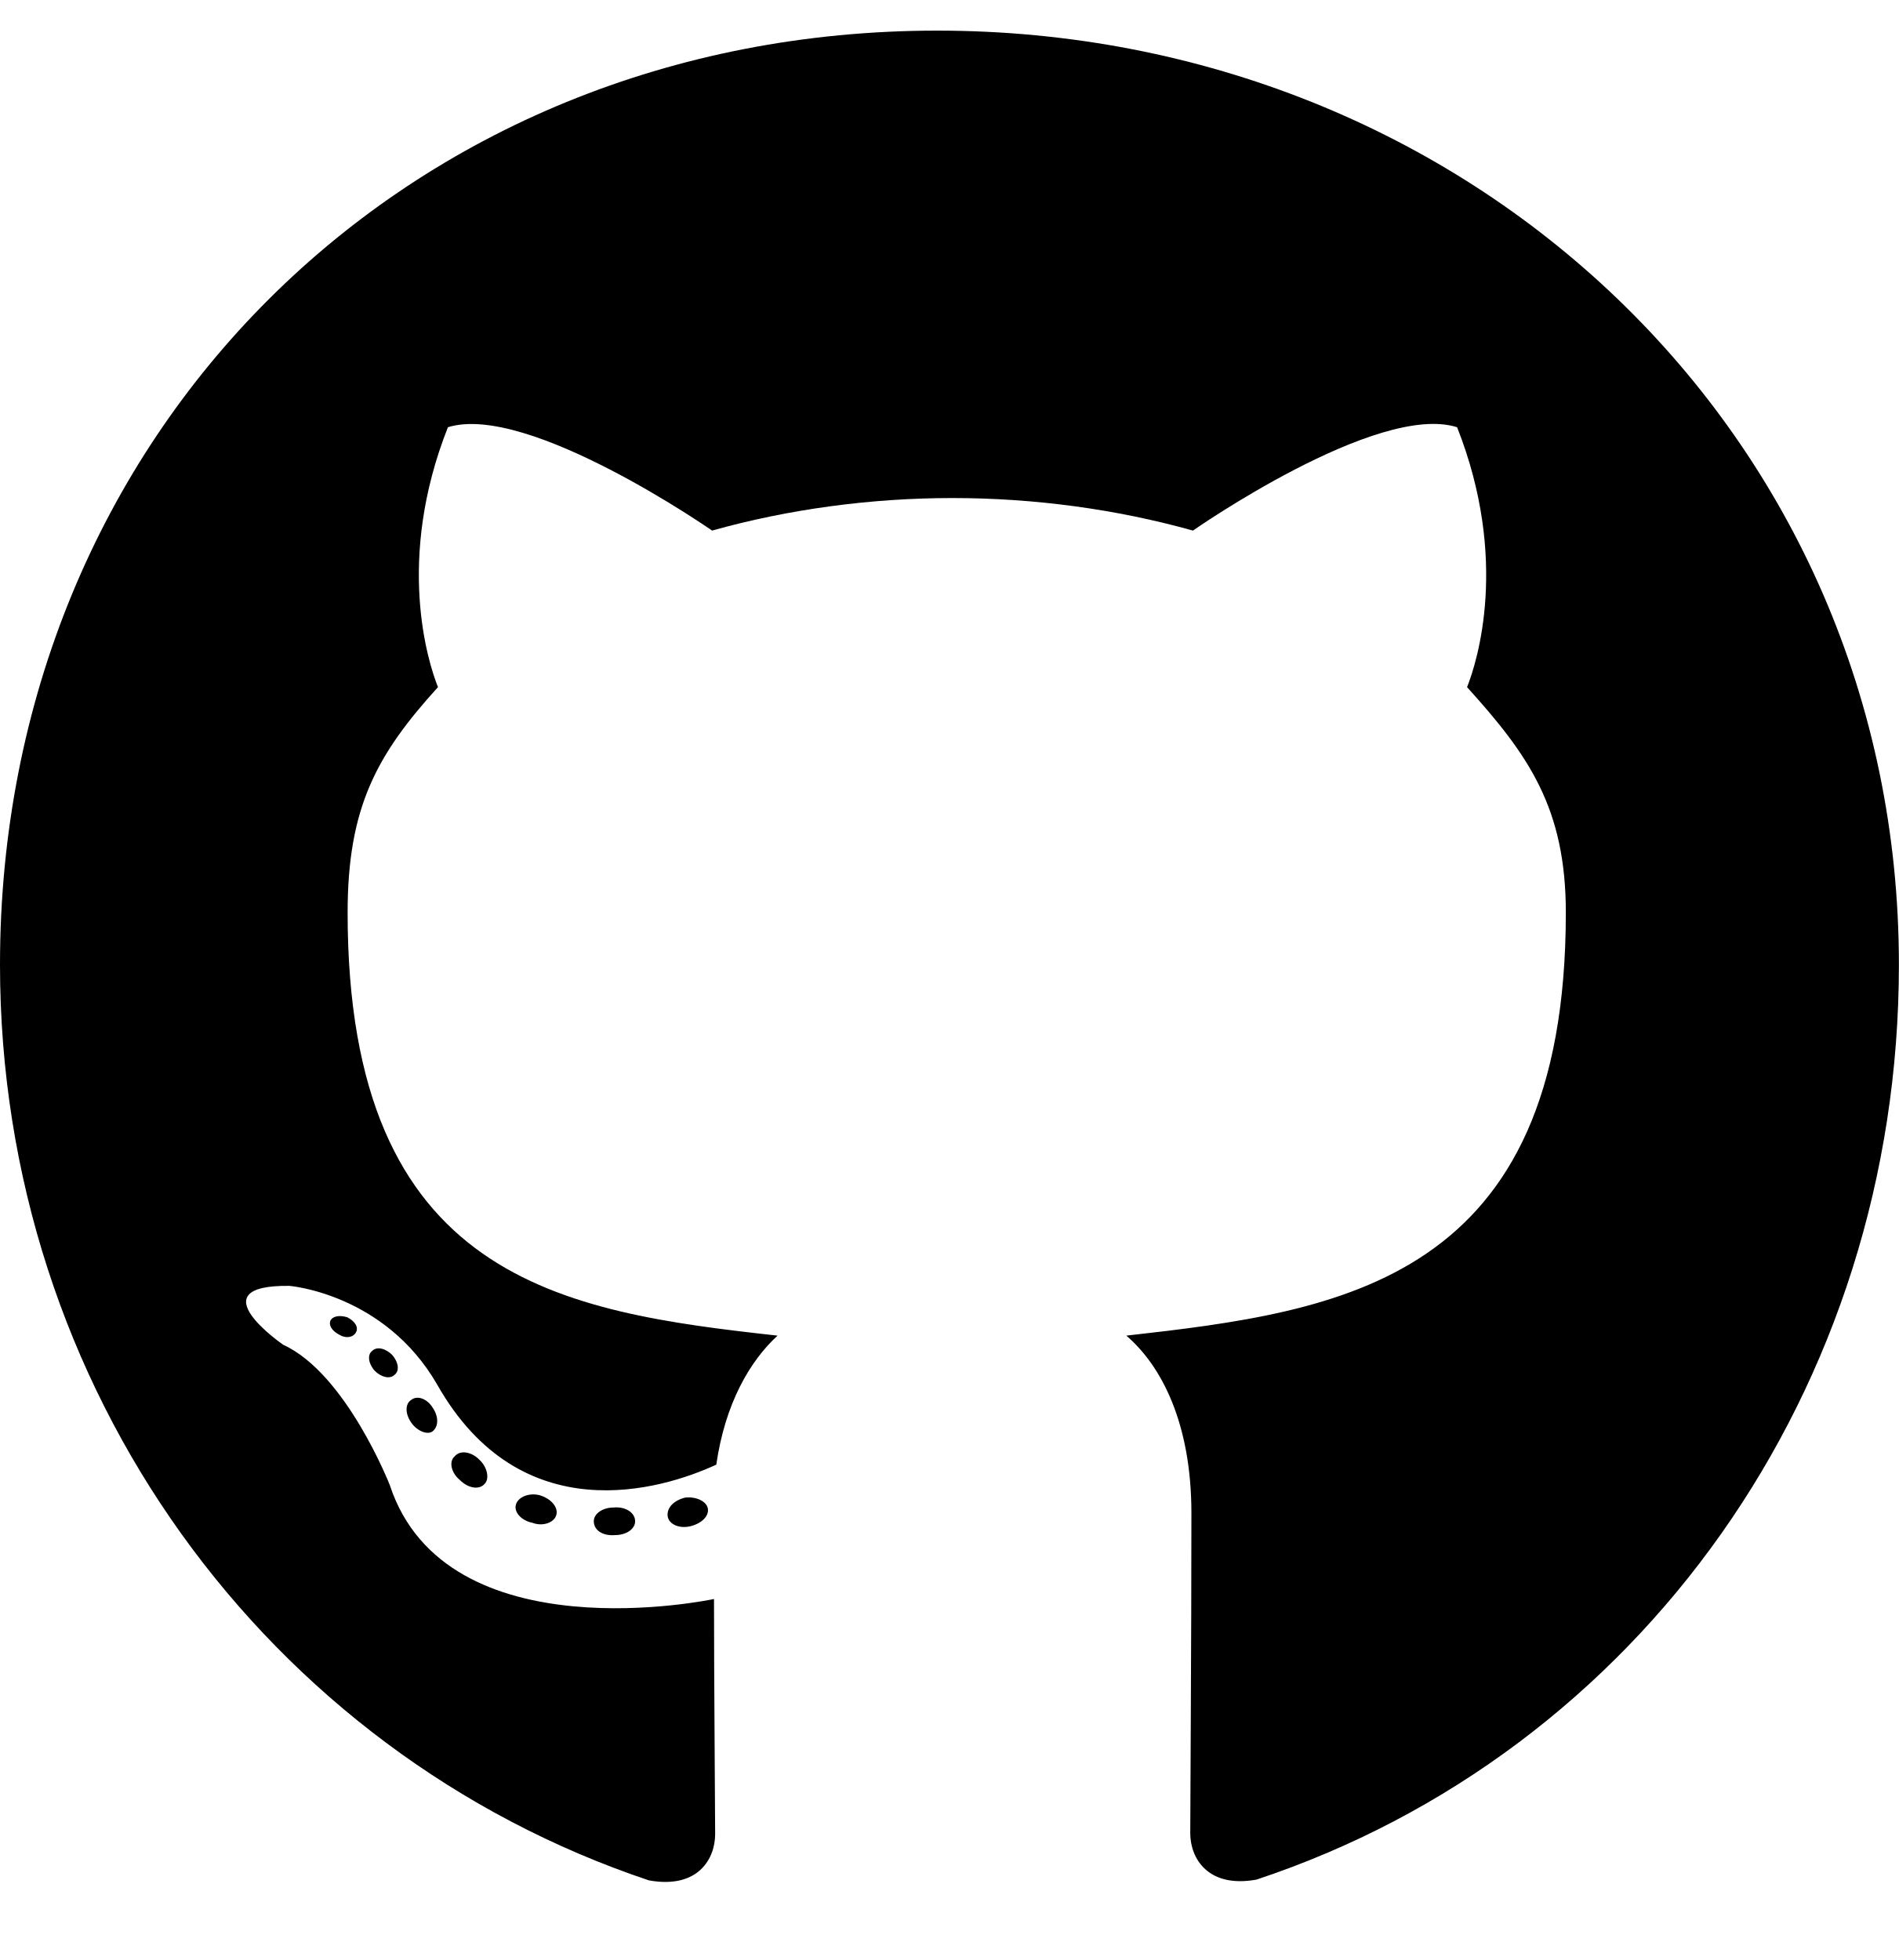
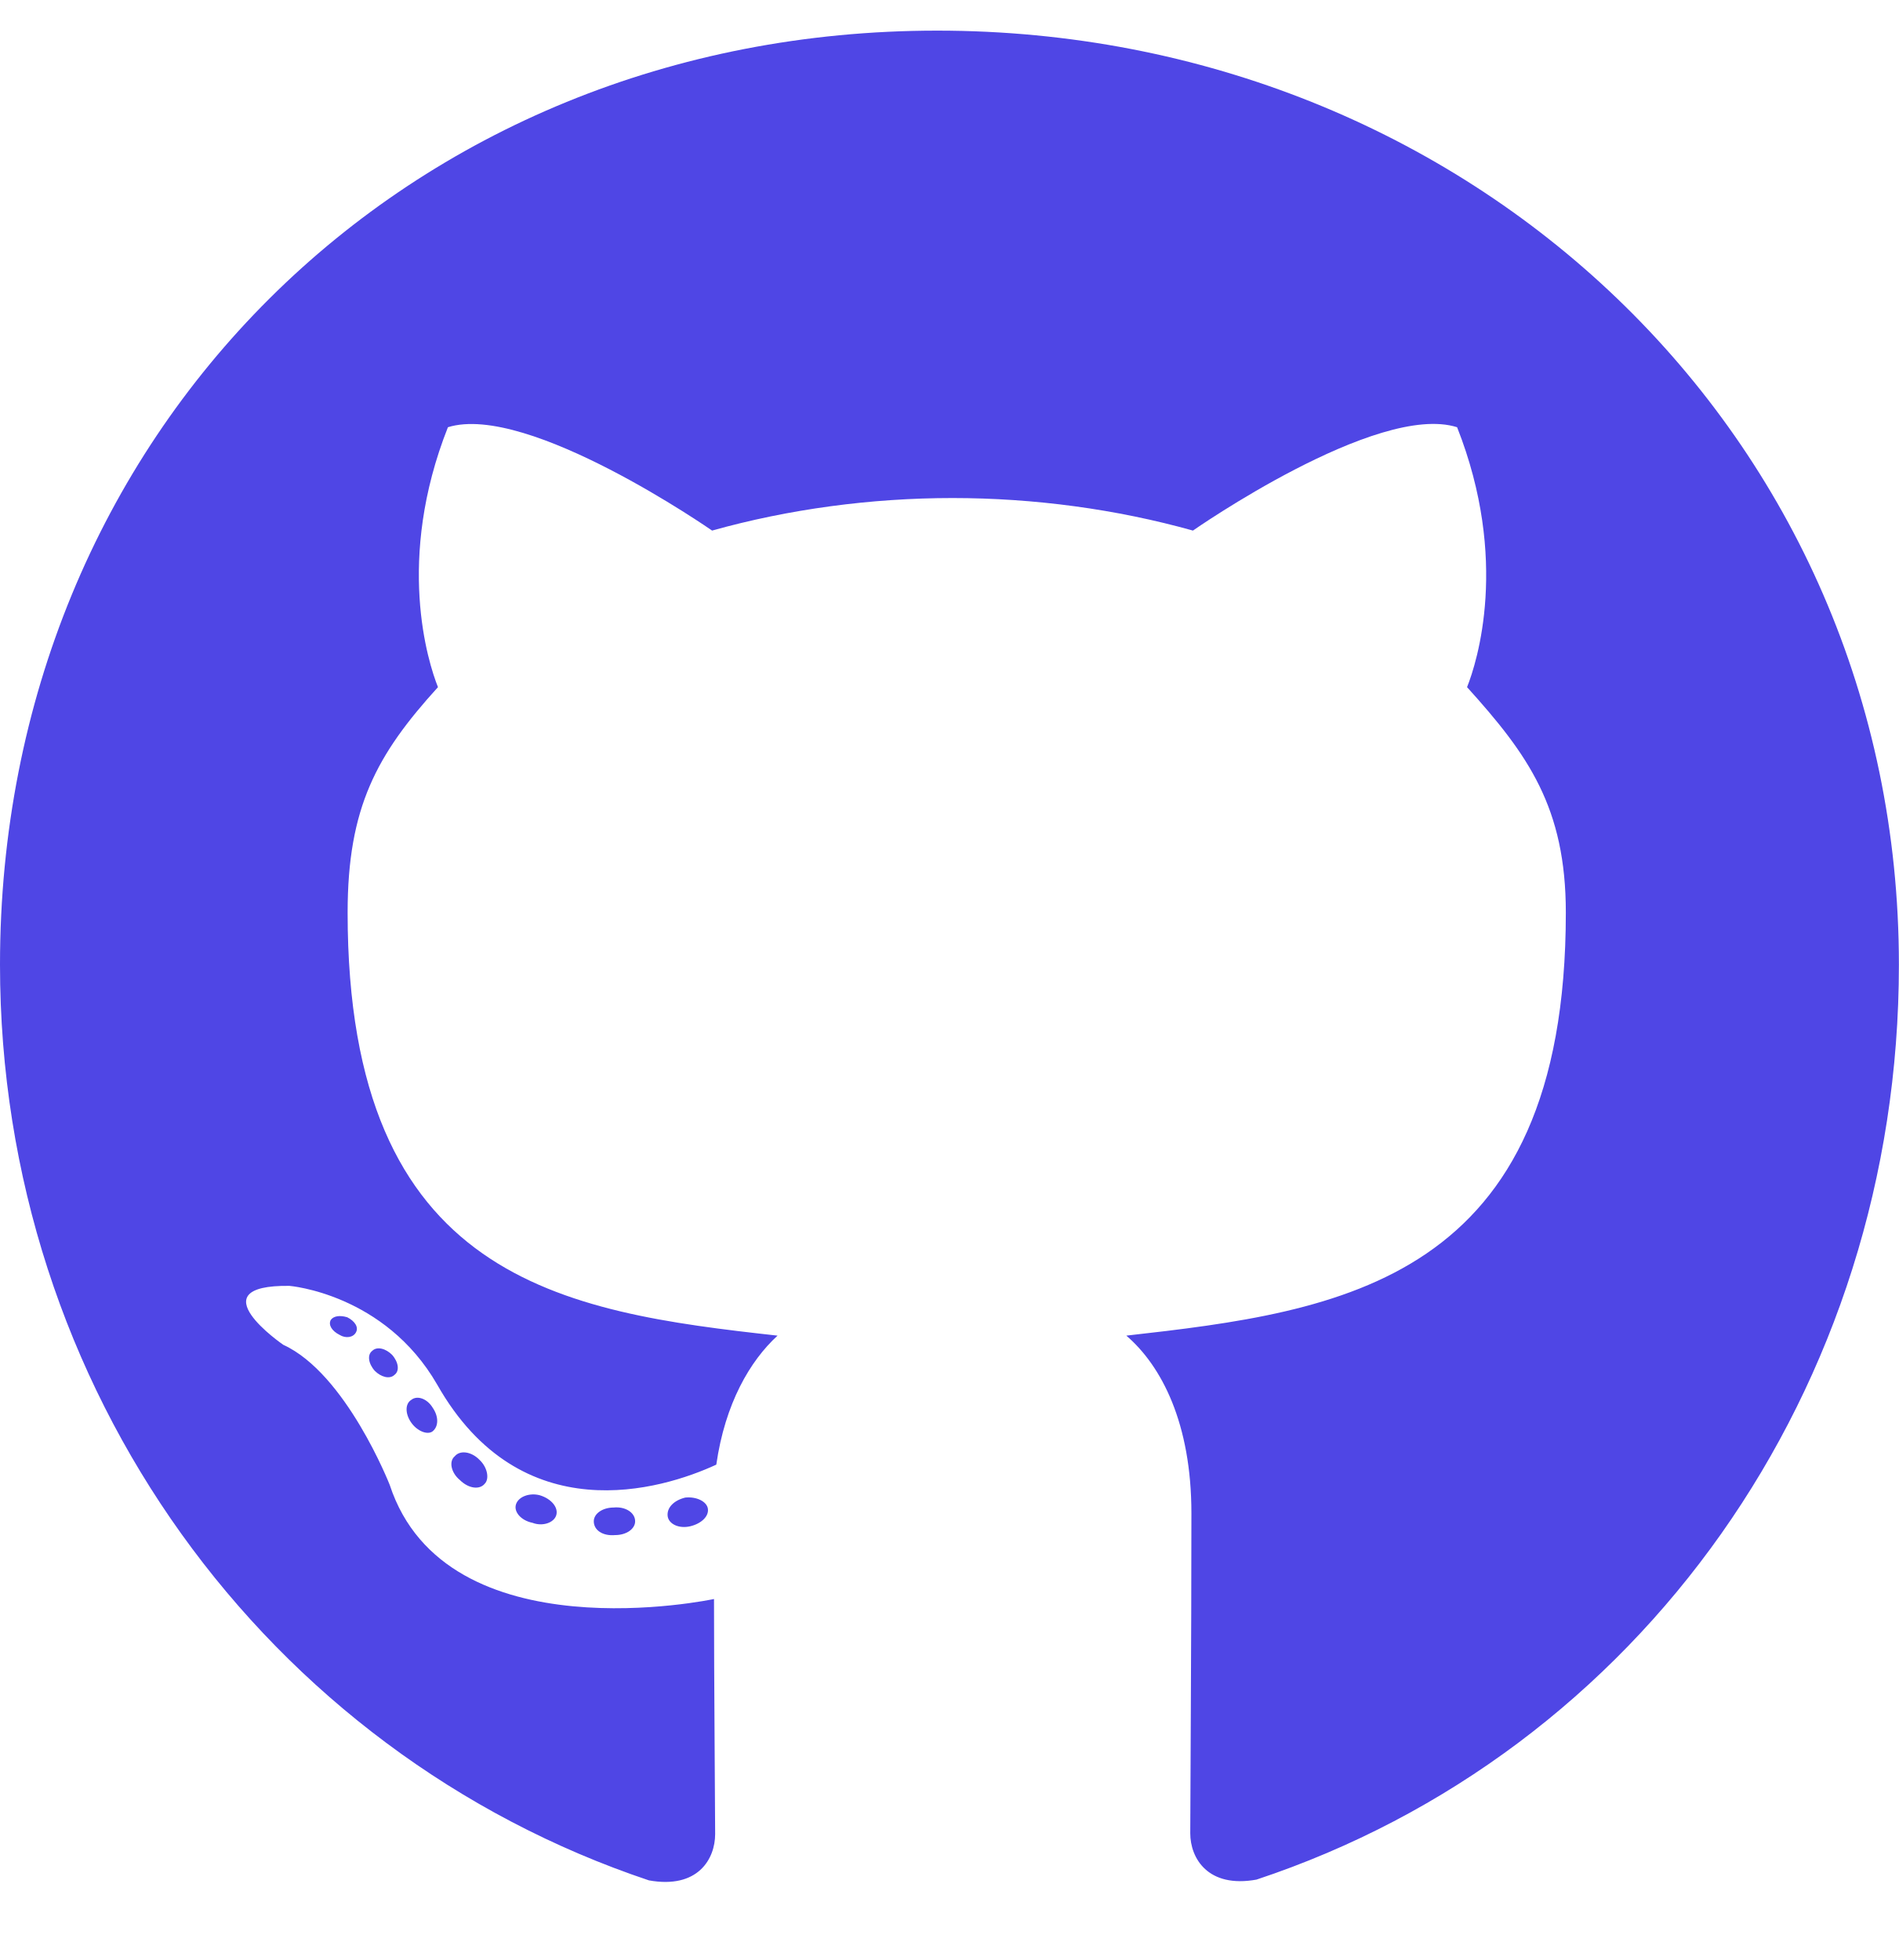
- <svg xmlns="http://www.w3.org/2000/svg" viewBox="0 0 496 512">
+ <svg xmlns="http://www.w3.org/2000/svg" viewBox="0 0 496 512" fill="#4f46e5">
  <path d="M165.9 397.4c0 2-2.3 3.6-5.2 3.6-3.3.3-5.6-1.3-5.6-3.6 0-2 2.3-3.6 5.2-3.6 3-.3 5.6 1.3 5.6 3.6zm-31.1-4.5c-.7 2 1.3 4.3 4.3 4.9 2.6 1 5.6 0 6.2-2s-1.3-4.3-4.3-5.2c-2.6-.7-5.5.3-6.2 2.3zm44.2-1.7c-2.9.7-4.9 2.6-4.6 4.9.3 2 2.9 3.3 5.9 2.6 2.9-.7 4.9-2.6 4.6-4.6-.3-1.9-3-3.2-5.9-2.9zM244.8 8C106.1 8 0 113.3 0 252c0 110.9 69.8 205.8 169.5 239.2 12.8 2.3 17.3-5.6 17.3-12.1 0-6.2-.3-40.4-.3-61.4 0 0-70 15-84.7-29.8 0 0-11.4-29.1-27.8-36.6 0 0-22.9-15.7 1.6-15.4 0 0 24.9 2 38.6 25.8 21.9 38.6 58.6 27.5 72.9 20.9 2.3-16 8.8-27.1 16-33.7-55.9-6.2-112.3-14.3-112.3-110.5 0-27.5 7.6-41.3 23.6-58.9-2.6-6.5-11.1-33.3 2.6-67.9 20.9-6.5 69 27 69 27 20-5.6 41.5-8.5 62.8-8.5s42.8 2.9 62.8 8.5c0 0 48.1-33.6 69-27 13.7 34.7 5.2 61.4 2.6 67.9 16 17.7 25.8 31.5 25.8 58.9 0 96.5-58.9 104.2-114.8 110.5 9.2 7.9 17 22.9 17 46.4 0 33.7-.3 75.4-.3 83.6 0 6.5 4.6 14.4 17.3 12.1C428.2 457.8 496 362.9 496 252 496 113.3 383.5 8 244.8 8zM97.2 352.9c-1.3 1-1 3.3.7 5.2 1.6 1.6 3.9 2.3 5.2 1 1.3-1 1-3.3-.7-5.2-1.6-1.6-3.9-2.3-5.2-1zm-10.8-8.1c-.7 1.3.3 2.9 2.3 3.9 1.6 1 3.6.7 4.3-.7.7-1.3-.3-2.9-2.3-3.9-2-.6-3.6-.3-4.3.7zm32.4 35.6c-1.6 1.3-1 4.3 1.3 6.2 2.3 2.3 5.2 2.6 6.5 1 1.3-1.3.7-4.3-1.3-6.2-2.2-2.3-5.2-2.6-6.5-1zm-11.4-14.7c-1.6 1-1.6 3.6 0 5.9 1.6 2.3 4.3 3.3 5.6 2.3 1.6-1.3 1.6-3.9 0-6.2-1.4-2.3-4-3.3-5.6-2z" />
</svg>
